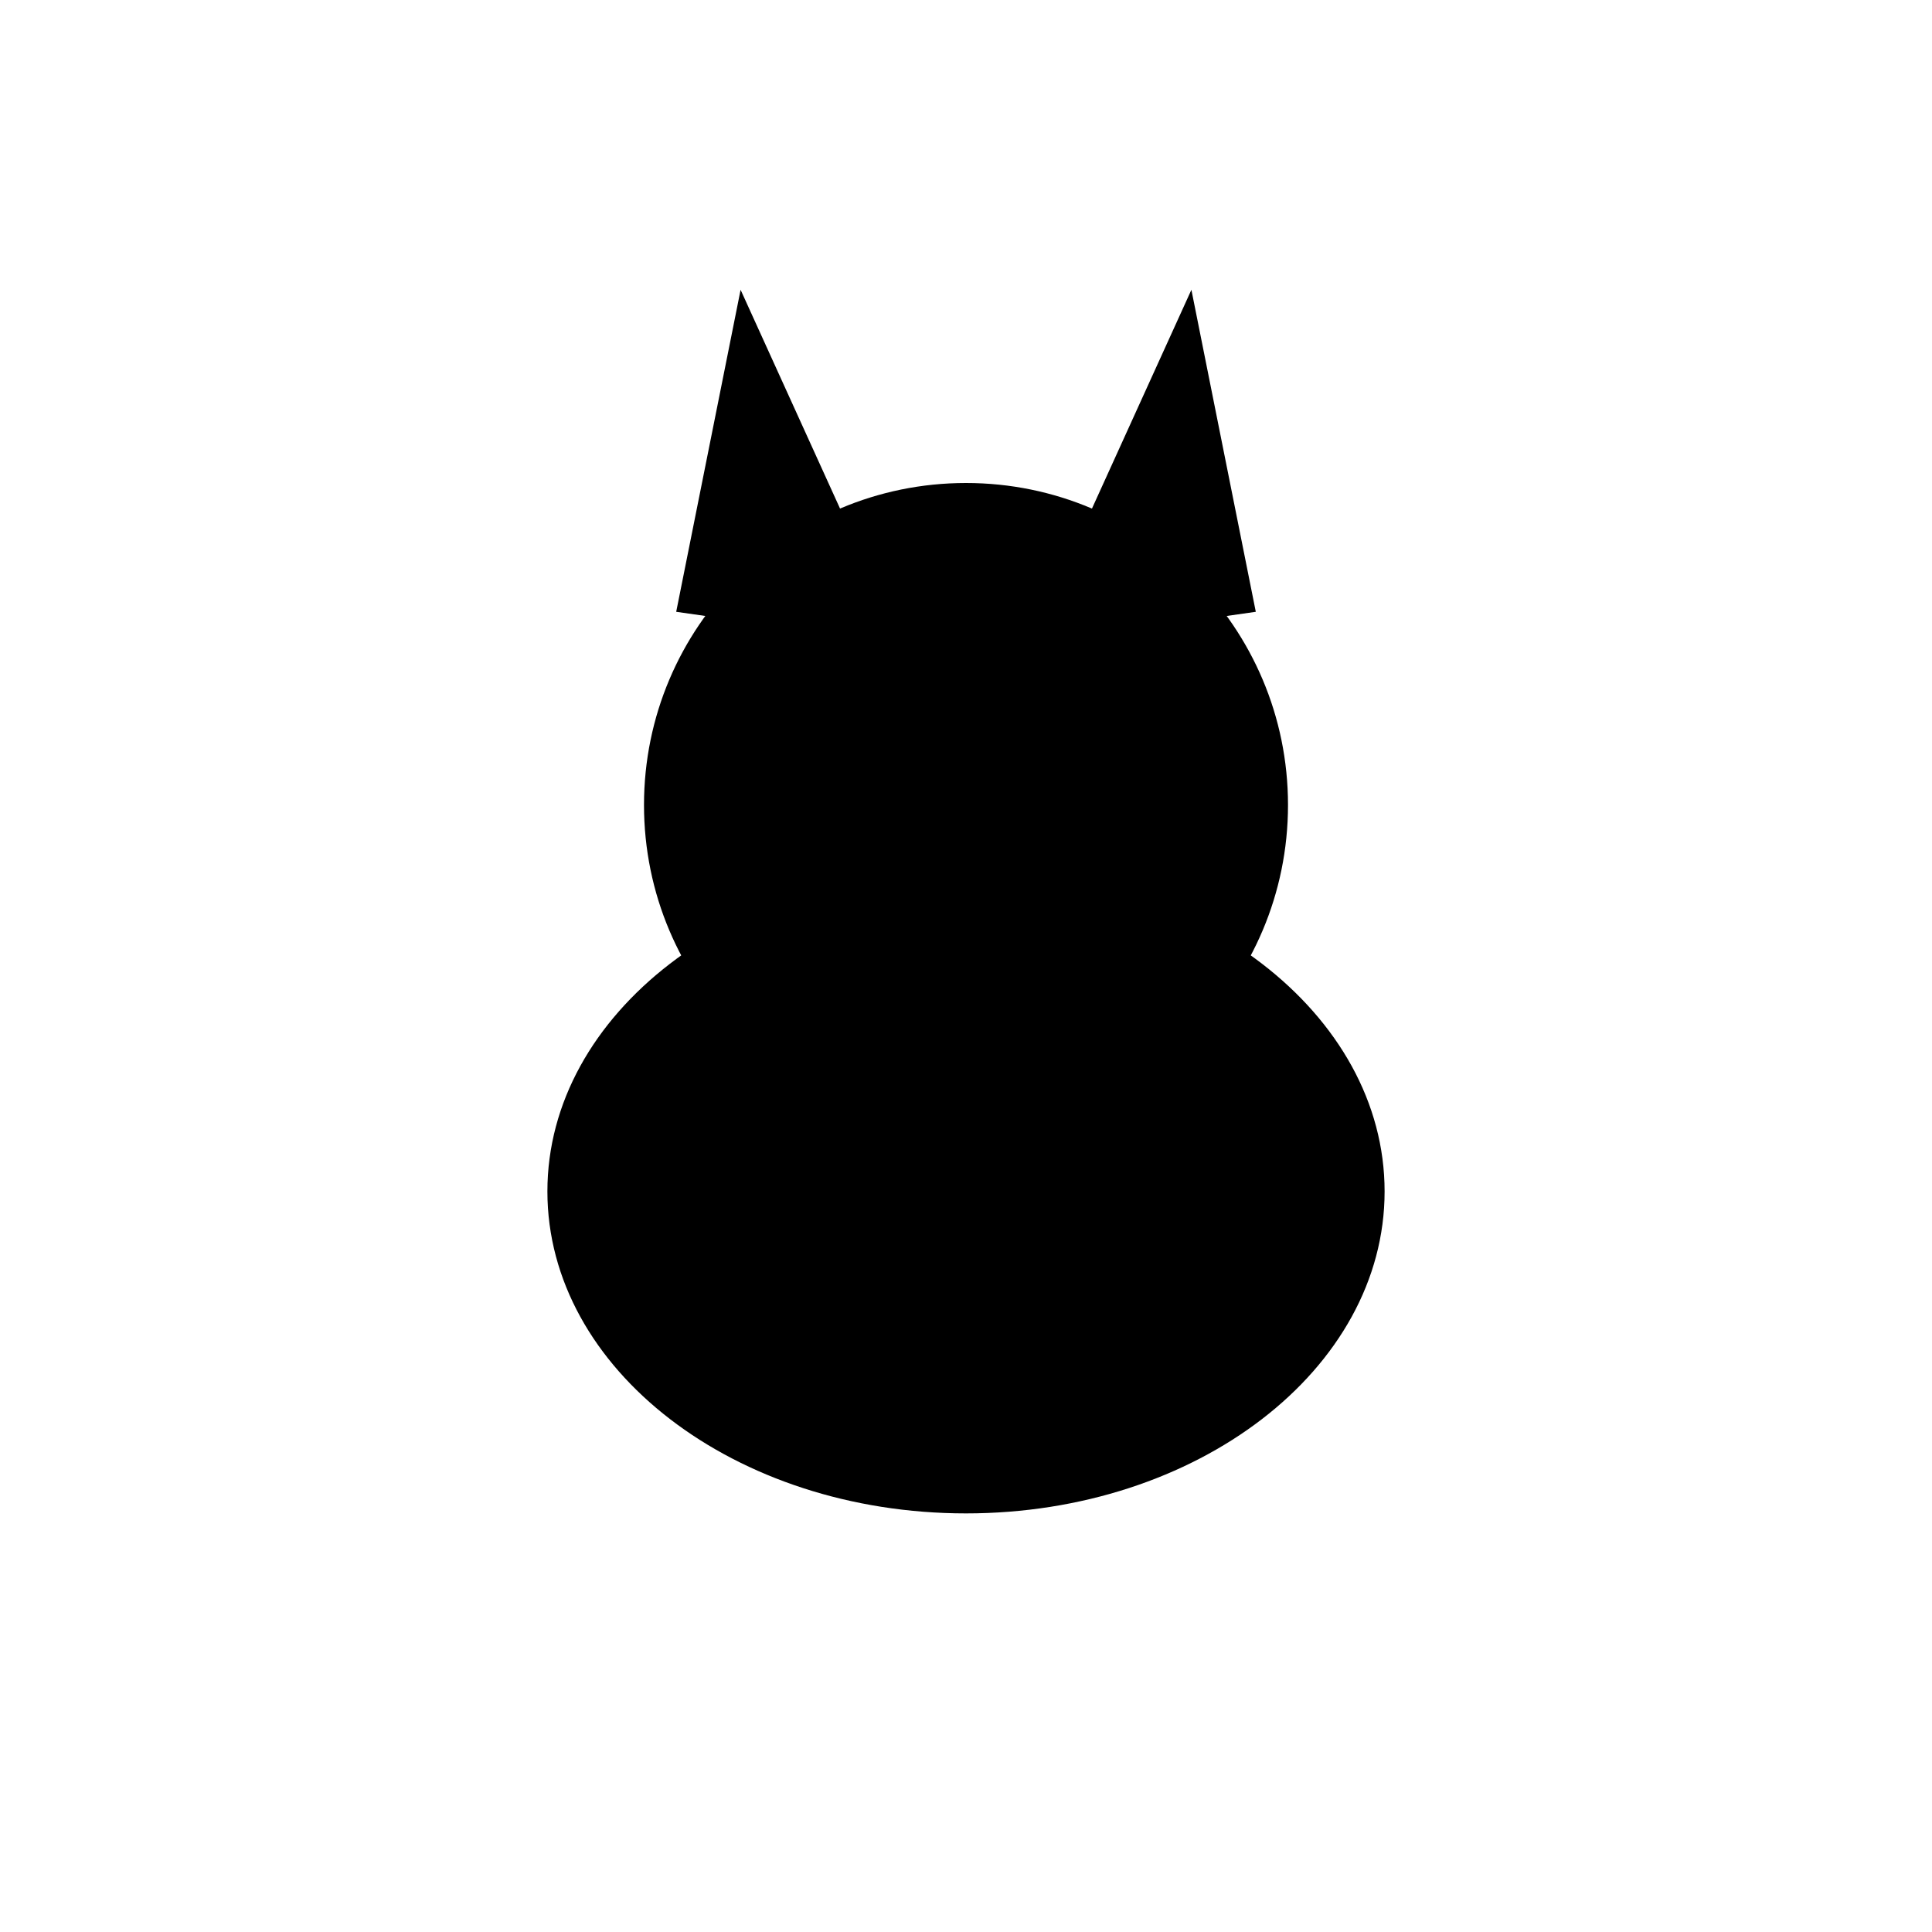
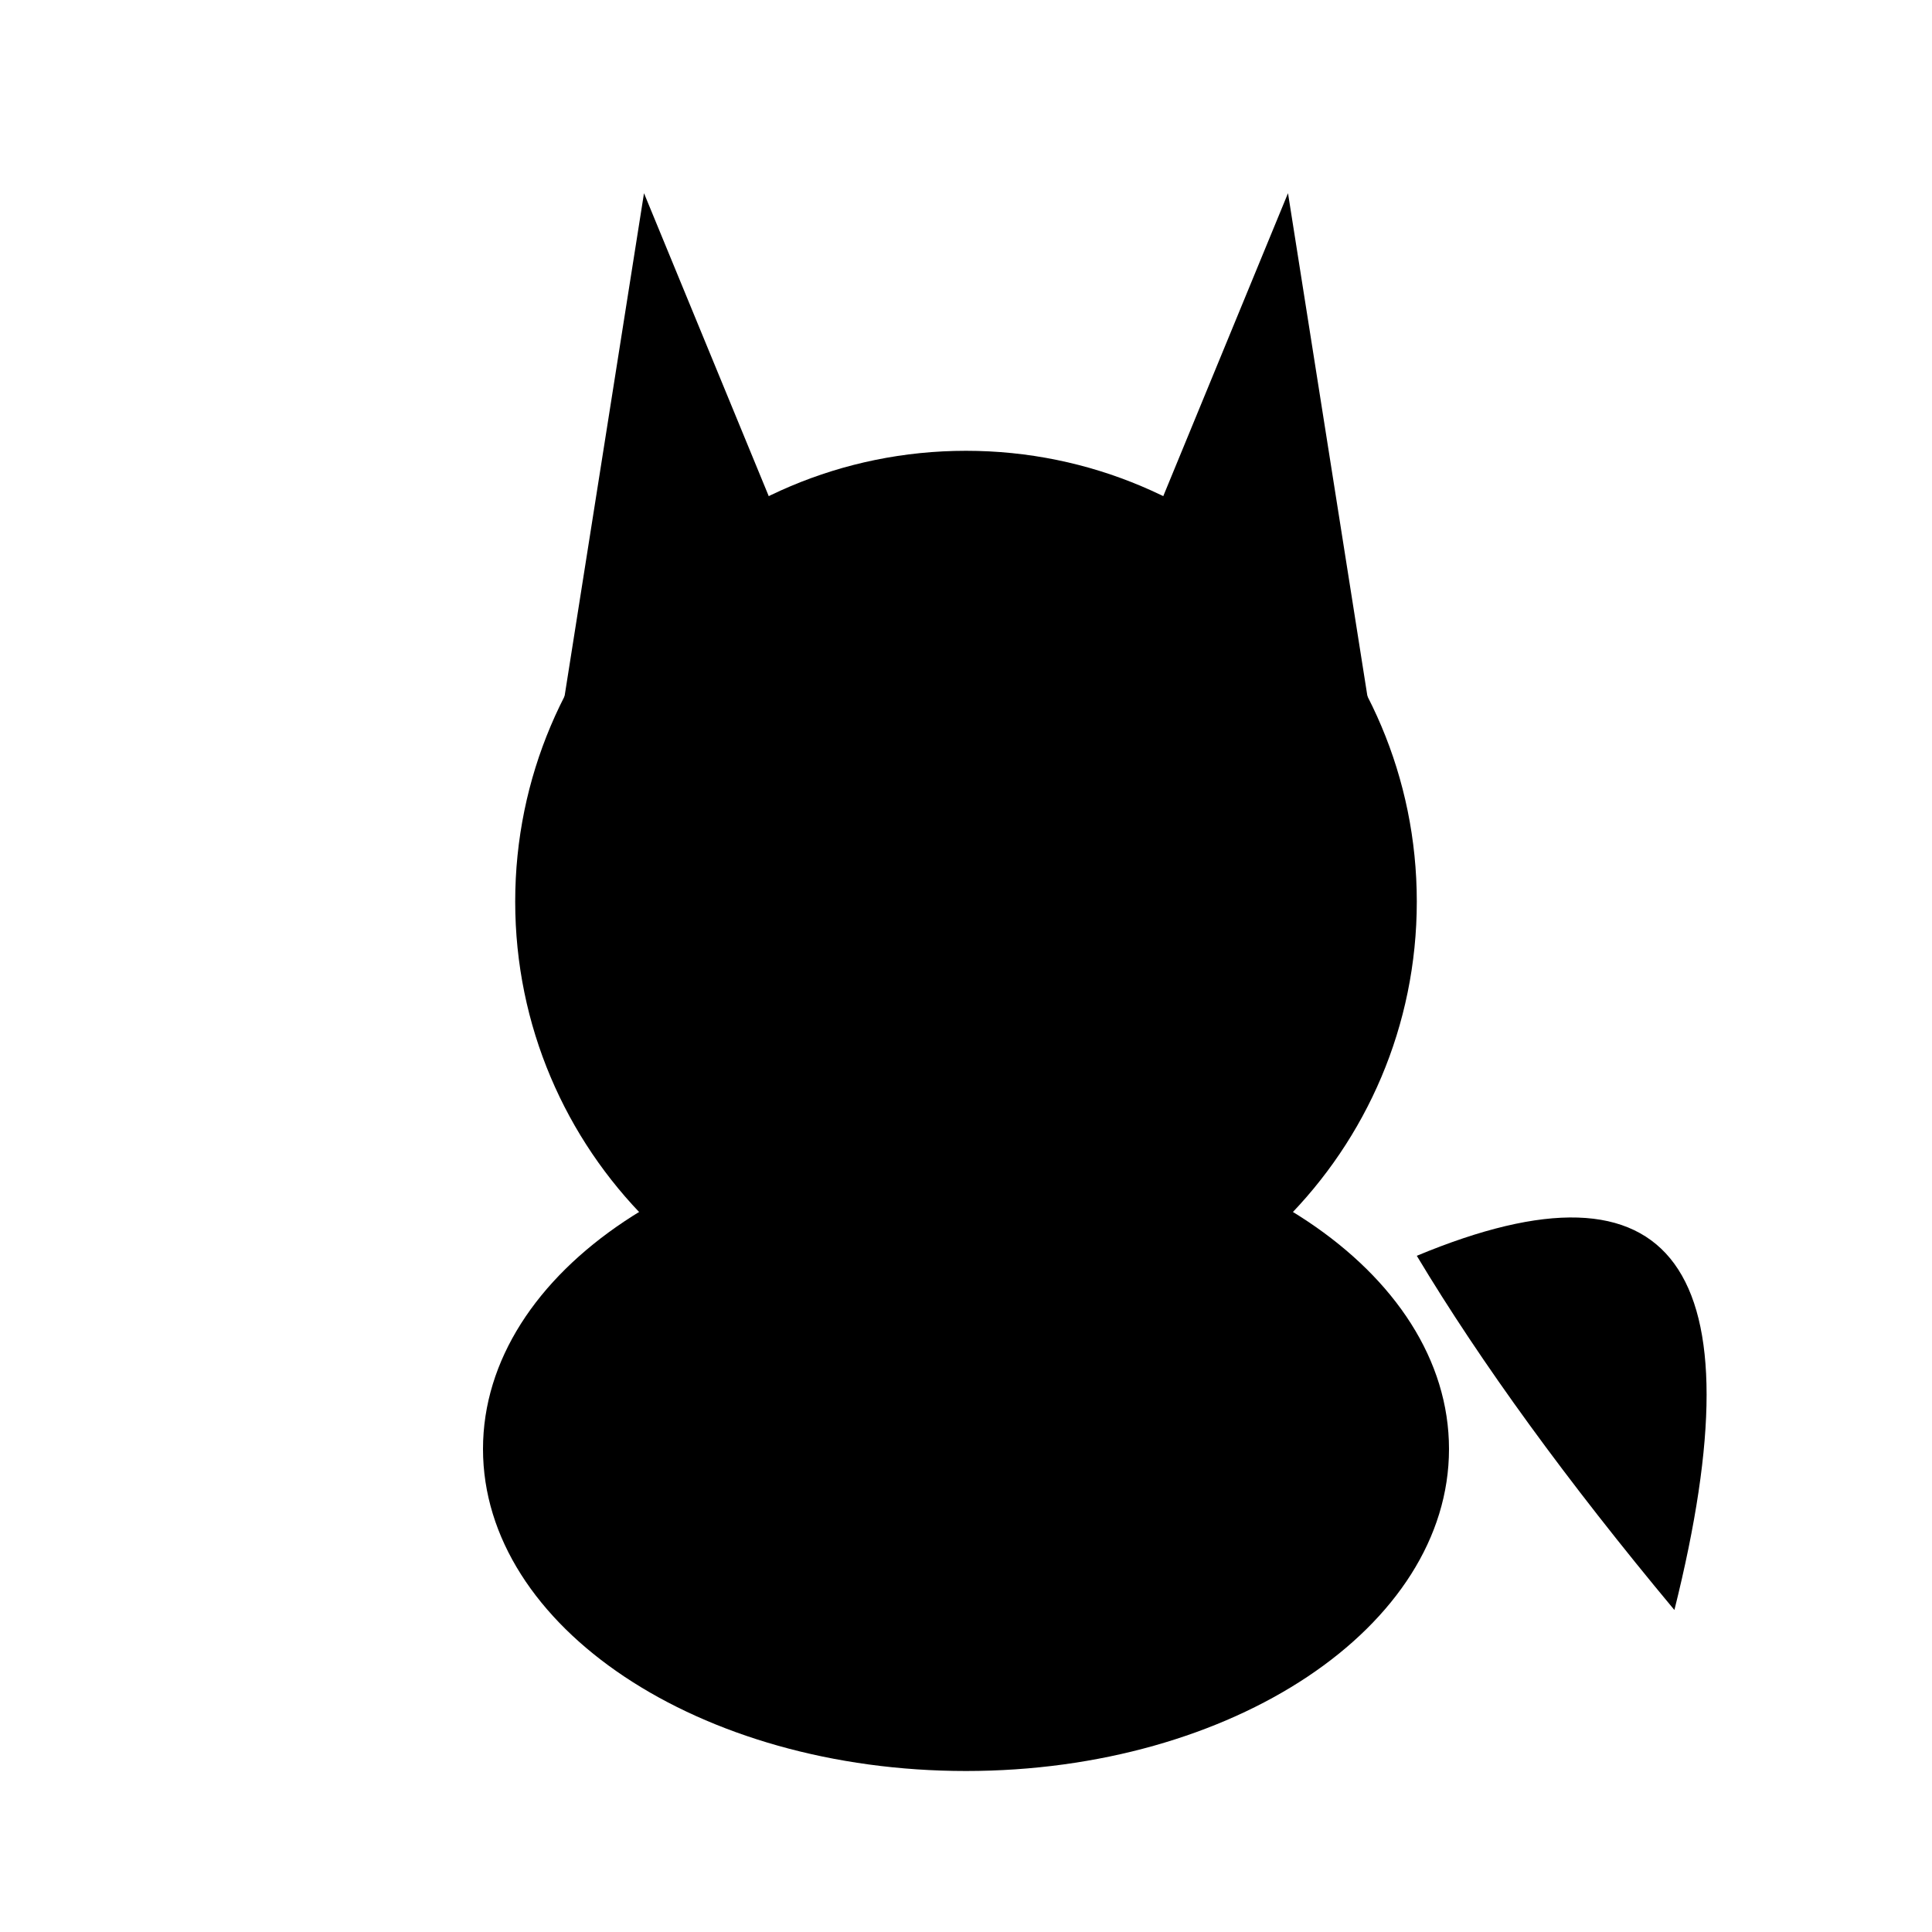
- <svg xmlns="http://www.w3.org/2000/svg" viewBox="0 0 120 120">
-   <ellipse cx="60" cy="74" rx="26" ry="20" />
-   <circle cx="60" cy="50" r="20" />
-   <path d="M42 38 L46 18 L56 40 Z" />
-   <path d="M78 38 L74 18 L64 40 Z" />
+ <svg xmlns="http://www.w3.org/2000/svg" viewBox="0 0 120 120" fill="#000">
+   <path d="M34 50 L40 12 L54 46 Z" />
+   <path d="M86 50 L80 12 L66 46 Z" />
+   <circle cx="60" cy="56" r="28" />
+   <ellipse cx="60" cy="90" rx="30" ry="20" />
+   <path d="M88 78 Q112 68 104 100 Q94 88 88 78 Z" />
</svg>
